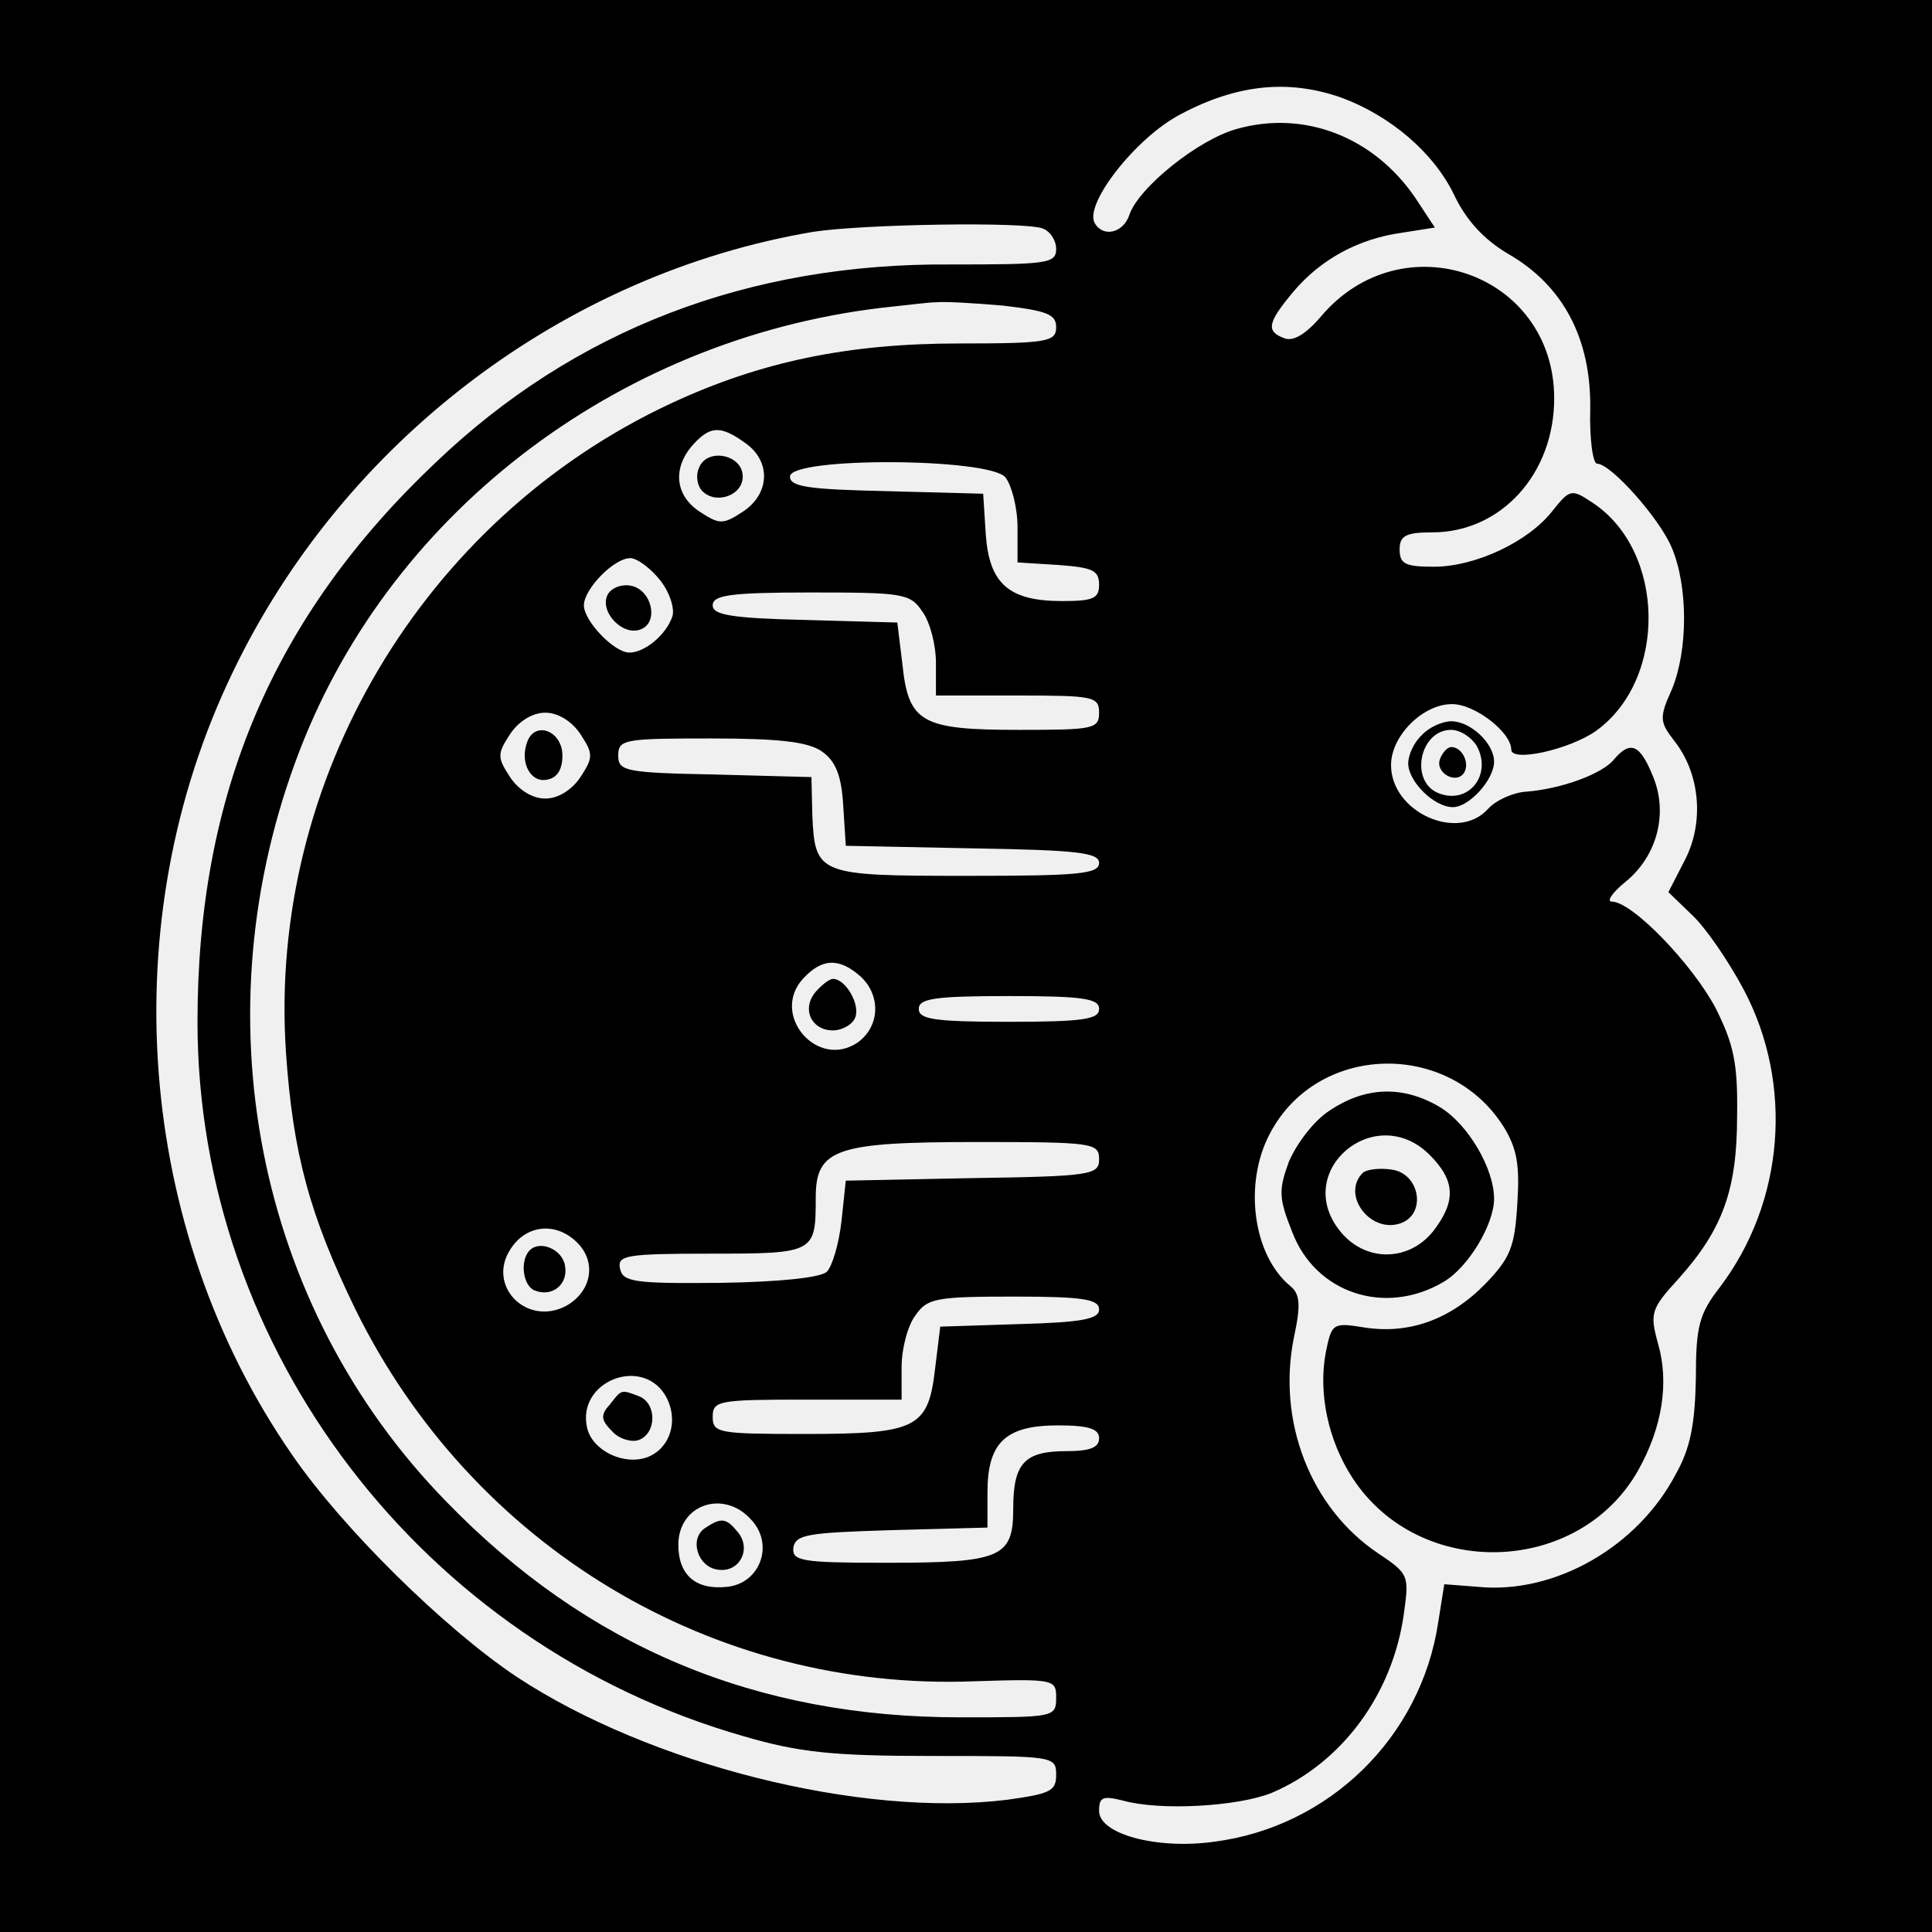
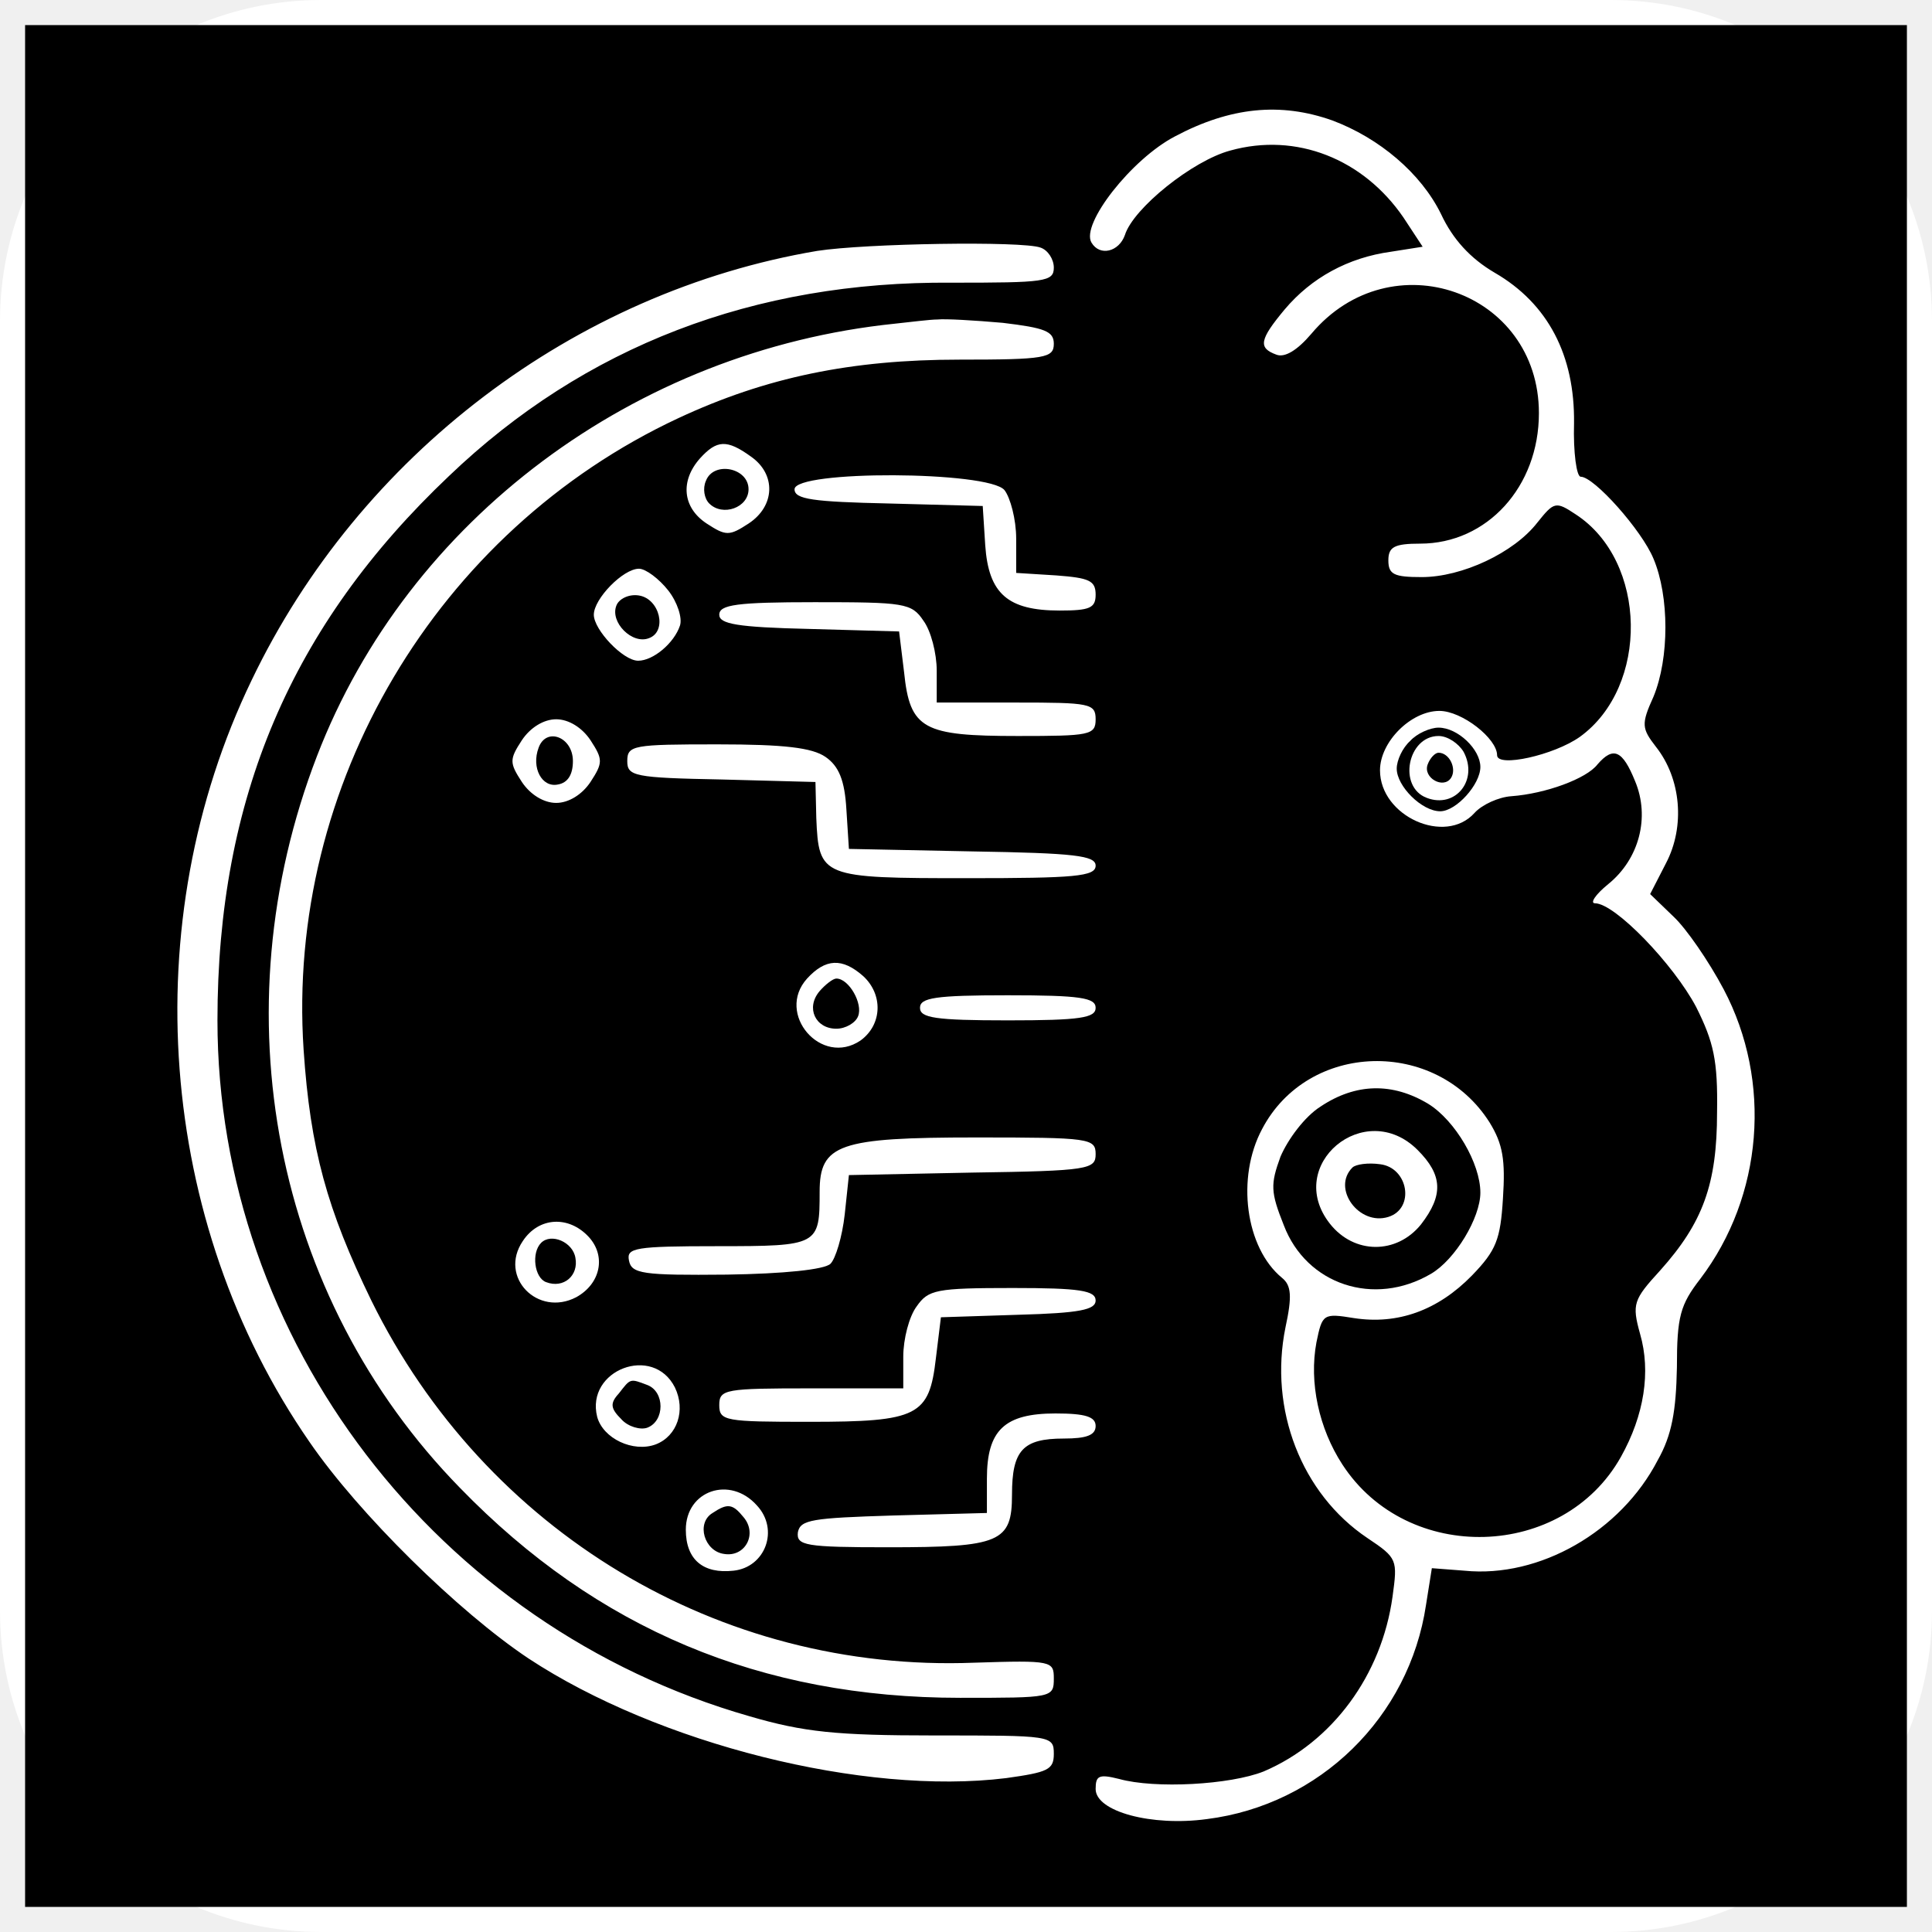
- <svg xmlns="http://www.w3.org/2000/svg" version="1.0" width="225pt" height="225pt" viewBox="0 0 225 225" color="#ffffff" preserveAspectRatio="xMidYMid meet">
+ <svg xmlns="http://www.w3.org/2000/svg" version="1.0" width="225pt" height="225pt" viewBox="-3 -3 231 231" preserveAspectRatio="xMidYMid meet">
+   <g id="deeditor_bgCarrier" stroke-width="0">
+     <rect id="dee_c_e" x="-3" y="-3" width="231" height="231" rx="38.4" fill="#ffffff" strokewidth="0" />
+   </g>
  <g transform="translate(0,225) scale(0.1,-0.1)" fill="#000000" stroke="none">
-     <path d="M0 1125 l0 -1125 1125 0 1125 0 0 1125 0 1125 -1125 0 -1125 0 0 -1125z m1563 1011 c56 -21 106 -63 130 -112 14 -30 35 -53 64 -70 64 -37 96 -99 95 -180 -1 -35 3 -64 8 -64 16 0 73 -64 87 -98 19 -45 19 -119 0 -165 -15 -33 -14 -38 3 -60 30 -38 35 -95 12 -139 l-19 -37 28 -27 c15 -14 42 -53 60 -87 58 -110 47 -247 -28 -346 -24 -31 -28 -45 -28 -106 -1 -52 -6 -81 -23 -111 -44 -85 -141 -141 -231 -132 l-39 3 -7 -44 c-20 -134 -127 -239 -262 -256 -66 -9 -133 9 -133 36 0 16 4 18 28 12 43 -12 133 -7 173 9 82 35 141 115 154 209 6 44 6 46 -30 70 -79 53 -118 154 -98 252 8 37 7 50 -4 59 -44 36 -55 120 -24 178 55 105 208 109 272 8 16 -26 19 -45 16 -91 -3 -49 -8 -62 -37 -92 -41 -42 -89 -59 -141 -51 -37 6 -38 5 -45 -29 -9 -48 3 -103 31 -146 78 -120 264 -114 333 9 28 50 36 102 23 147 -10 36 -8 41 24 76 51 57 68 103 68 189 1 62 -4 84 -25 126 -27 51 -97 124 -121 124 -6 0 0 10 16 23 37 30 50 80 32 123 -15 37 -26 42 -45 20 -13 -17 -62 -35 -103 -38 -15 -1 -35 -10 -44 -20 -35 -39 -113 -4 -113 51 0 34 37 71 71 71 27 0 69 -33 69 -53 0 -15 68 0 99 22 83 60 81 210 -5 266 -24 16 -26 15 -46 -10 -28 -36 -90 -65 -138 -65 -33 0 -40 3 -40 20 0 16 7 20 38 20 80 0 142 68 142 156 0 146 -177 208 -272 95 -17 -20 -32 -29 -42 -25 -22 8 -20 18 10 54 32 38 76 62 127 69 l38 6 -23 35 c-48 70 -128 102 -207 80 -45 -12 -116 -69 -126 -101 -7 -20 -30 -26 -40 -9 -13 22 48 100 100 127 66 35 126 41 188 19z m-349 -152 c9 -3 16 -14 16 -24 0 -17 -11 -18 -122 -18 -236 2 -439 -76 -601 -231 -189 -179 -277 -386 -277 -651 0 -382 262 -725 636 -832 65 -19 104 -23 221 -23 140 0 143 0 143 -22 0 -19 -7 -22 -57 -29 -170 -21 -416 41 -571 143 -84 56 -203 173 -262 259 -182 263 -209 621 -69 911 129 269 386 464 676 513 58 9 245 12 267 4z m-45 -90 c50 -6 61 -10 61 -25 0 -17 -10 -19 -113 -19 -129 0 -231 -21 -336 -70 -289 -135 -469 -439 -448 -755 8 -119 28 -191 81 -300 136 -276 416 -445 721 -433 93 3 95 2 95 -19 0 -23 -2 -23 -112 -23 -238 0 -434 82 -598 251 -223 228 -289 569 -171 875 109 283 380 485 691 517 19 2 42 5 51 5 9 1 44 -1 78 -4z m-301 -160 c30 -21 29 -59 -3 -80 -23 -15 -27 -15 -50 0 -29 19 -32 51 -8 78 20 22 32 23 61 2z m303 -40 c7 -9 14 -35 14 -58 l0 -41 48 -3 c39 -3 47 -6 47 -23 0 -16 -7 -19 -43 -19 -62 0 -85 20 -89 78 l-3 47 -112 3 c-91 2 -113 5 -113 17 0 23 232 22 251 -1z m-402 -120 c11 -14 17 -33 14 -42 -7 -21 -32 -42 -50 -42 -18 0 -53 37 -53 55 0 19 35 55 54 55 8 0 24 -12 35 -26z m305 -36 c9 -12 16 -39 16 -60 l0 -38 95 0 c88 0 95 -1 95 -20 0 -19 -7 -20 -93 -20 -113 0 -129 8 -136 76 l-6 49 -107 3 c-87 2 -108 6 -108 17 0 12 21 15 114 15 107 0 116 -1 130 -22z m-398 -143 c15 -23 15 -27 0 -50 -10 -15 -26 -25 -41 -25 -15 0 -31 10 -41 25 -15 23 -15 27 0 50 10 15 26 25 41 25 15 0 31 -10 41 -25z m281 -20 c16 -11 23 -28 25 -63 l3 -47 148 -3 c122 -2 147 -5 147 -17 0 -13 -25 -15 -154 -15 -174 0 -177 1 -180 72 l-1 43 -112 3 c-105 2 -113 4 -113 22 0 19 7 20 108 20 80 0 113 -4 129 -15z m45 -262 c24 -22 23 -58 -3 -77 -47 -32 -102 32 -64 74 22 24 42 25 67 3z m278 -38 c0 -12 -18 -15 -105 -15 -87 0 -105 3 -105 15 0 12 18 15 105 15 87 0 105 -3 105 -15z m0 -175 c0 -18 -8 -20 -147 -22 l-148 -3 -5 -47 c-3 -27 -11 -53 -17 -59 -7 -7 -56 -12 -124 -13 -101 -1 -114 1 -117 17 -3 15 7 17 106 17 121 0 122 1 122 65 0 57 23 65 187 65 136 0 143 -1 143 -20z m-606 -99 c21 -23 14 -56 -15 -72 -46 -24 -93 24 -64 67 19 29 55 31 79 5z m606 -76 c0 -11 -19 -15 -92 -17 l-93 -3 -6 -49 c-8 -69 -21 -76 -151 -76 -101 0 -108 1 -108 20 0 19 7 20 110 20 l110 0 0 38 c0 21 7 48 16 60 14 20 23 22 115 22 80 0 99 -3 99 -15z m-503 -104 c13 -27 3 -58 -23 -68 -27 -10 -63 7 -70 33 -14 56 67 87 93 35z m503 -46 c0 -11 -11 -15 -38 -15 -49 0 -62 -14 -62 -67 0 -57 -14 -63 -148 -63 -99 0 -110 2 -108 18 3 15 17 17 114 20 l112 3 0 41 c0 58 21 78 82 78 36 0 48 -4 48 -15z m-405 -95 c27 -29 10 -74 -28 -78 -36 -4 -57 13 -57 49 0 47 53 65 85 29z" />
-     <path d="M1656 1394 c-9 -8 -16 -23 -16 -33 0 -21 30 -51 52 -51 19 0 48 32 48 53 0 21 -27 47 -50 47 -10 0 -26 -7 -34 -16z m64 -13 c18 -34 -10 -68 -44 -55 -35 13 -23 74 14 74 11 0 24 -9 30 -19z" />
-     <path d="M1677 1366 c-6 -16 19 -30 28 -16 7 11 -2 30 -15 30 -4 0 -10 -6 -13 -14z" />
-     <path d="M1549 957 c-19 -12 -39 -39 -48 -60 -12 -33 -12 -42 4 -82 27 -71 108 -98 176 -58 29 17 59 67 59 97 0 35 -30 86 -62 106 -43 26 -87 25 -129 -3z m116 -52 c30 -30 31 -54 4 -89 -29 -36 -80 -36 -109 1 -55 70 42 151 105 88z" />
-     <path d="M1587 884 c-25 -25 8 -70 43 -59 32 10 24 59 -10 63 -14 2 -29 0 -33 -4z" />
-     <path d="M814 1705 c-4 -9 -2 -21 4 -27 16 -16 47 -5 47 17 0 26 -42 34 -51 10z" />
-     <path d="M707 1556 c-8 -20 19 -47 39 -39 22 8 13 47 -12 51 -12 2 -24 -4 -27 -12z" />
-     <path d="M614 1386 c-9 -24 4 -48 23 -44 12 2 18 12 18 28 0 29 -32 41 -41 16z" />
-     <path d="M950 1095 c-17 -20 -5 -45 20 -45 11 0 23 7 26 15 6 15 -11 45 -26 45 -4 0 -13 -7 -20 -15z" />
-     <path d="M617 794 c-12 -12 -8 -42 6 -47 21 -8 39 8 35 29 -3 19 -29 30 -41 18z" />
-     <path d="M710 614 c-11 -12 -10 -18 3 -31 8 -9 23 -13 31 -10 21 8 21 43 0 51 -21 8 -20 8 -34 -10z" />
-     <path d="M822 471 c-20 -12 -10 -46 14 -49 25 -4 40 24 23 44 -13 16 -19 17 -37 5z" />
+     <path d="M0 1125 l0 -1125 1125 0 1125 0 0 1125 0 1125 -1125 0 -1125 0 0 -1125z m1563 1011 c56 -21 106 -63 130 -112 14 -30 35 -53 64 -70 64 -37 96 -99 95 -180 -1 -35 3 -64 8 -64 16 0 73 -64 87 -98 19 -45 19 -119 0 -165 -15 -33 -14 -38 3 -60 30 -38 35 -95 12 -139 l-19 -37 28 -27 c15 -14 42 -53 60 -87 58 -110 47 -247 -28 -346 -24 -31 -28 -45 -28 -106 -1 -52 -6 -81 -23 -111 -44 -85 -141 -141 -231 -132 l-39 3 -7 -44 c-20 -134 -127 -239 -262 -256 -66 -9 -133 9 -133 36 0 16 4 18 28 12 43 -12 133 -7 173 9 82 35 141 115 154 209 6 44 6 46 -30 70 -79 53 -118 154 -98 252 8 37 7 50 -4 59 -44 36 -55 120 -24 178 55 105 208 109 272 8 16 -26 19 -45 16 -91 -3 -49 -8 -62 -37 -92 -41 -42 -89 -59 -141 -51 -37 6 -38 5 -45 -29 -9 -48 3 -103 31 -146 78 -120 264 -114 333 9 28 50 36 102 23 147 -10 36 -8 41 24 76 51 57 68 103 68 189 1 62 -4 84 -25 126 -27 51 -97 124 -121 124 -6 0 0 10 16 23 37 30 50 80 32 123 -15 37 -26 42 -45 20 -13 -17 -62 -35 -103 -38 -15 -1 -35 -10 -44 -20 -35 -39 -113 -4 -113 51 0 34 37 71 71 71 27 0 69 -33 69 -53 0 -15 68 0 99 22 83 60 81 210 -5 266 -24 16 -26 15 -46 -10 -28 -36 -90 -65 -138 -65 -33 0 -40 3 -40 20 0 16 7 20 38 20 80 0 142 68 142 156 0 146 -177 208 -272 95 -17 -20 -32 -29 -42 -25 -22 8 -20 18 10 54 32 38 76 62 127 69 l38 6 -23 35 c-48 70 -128 102 -207 80 -45 -12 -116 -69 -126 -101 -7 -20 -30 -26 -40 -9 -13 22 48 100 100 127 66 35 126 41 188 19z m-349 -152 c9 -3 16 -14 16 -24 0 -17 -11 -18 -122 -18 -236 2 -439 -76 -601 -231 -189 -179 -277 -386 -277 -651 0 -382 262 -725 636 -832 65 -19 104 -23 221 -23 140 0 143 0 143 -22 0 -19 -7 -22 -57 -29 -170 -21 -416 41 -571 143 -84 56 -203 173 -262 259 -182 263 -209 621 -69 911 129 269 386 464 676 513 58 9 245 12 267 4z m-45 -90 c50 -6 61 -10 61 -25 0 -17 -10 -19 -113 -19 -129 0 -231 -21 -336 -70 -289 -135 -469 -439 -448 -755 8 -119 28 -191 81 -300 136 -276 416 -445 721 -433 93 3 95 2 95 -19 0 -23 -2 -23 -112 -23 -238 0 -434 82 -598 251 -223 228 -289 569 -171 875 109 283 380 485 691 517 19 2 42 5 51 5 9 1 44 -1 78 -4z m-301 -160 c30 -21 29 -59 -3 -80 -23 -15 -27 -15 -50 0 -29 19 -32 51 -8 78 20 22 32 23 61 2z m303 -40 c7 -9 14 -35 14 -58 l0 -41 48 -3 c39 -3 47 -6 47 -23 0 -16 -7 -19 -43 -19 -62 0 -85 20 -89 78 l-3 47 -112 3 c-91 2 -113 5 -113 17 0 23 232 22 251 -1z m-402 -120 c11 -14 17 -33 14 -42 -7 -21 -32 -42 -50 -42 -18 0 -53 37 -53 55 0 19 35 55 54 55 8 0 24 -12 35 -26z m305 -36 c9 -12 16 -39 16 -60 l0 -38 95 0 c88 0 95 -1 95 -20 0 -19 -7 -20 -93 -20 -113 0 -129 8 -136 76 l-6 49 -107 3 c-87 2 -108 6 -108 17 0 12 21 15 114 15 107 0 116 -1 130 -22z m-398 -143 c15 -23 15 -27 0 -50 -10 -15 -26 -25 -41 -25 -15 0 -31 10 -41 25 -15 23 -15 27 0 50 10 15 26 25 41 25 15 0 31 -10 41 -25z m281 -20 c16 -11 23 -28 25 -63 l3 -47 148 -3 c122 -2 147 -5 147 -17 0 -13 -25 -15 -154 -15 -174 0 -177 1 -180 72 l-1 43 -112 3 c-105 2 -113 4 -113 22 0 19 7 20 108 20 80 0 113 -4 129 -15z m45 -262 c24 -22 23 -58 -3 -77 -47 -32 -102 32 -64 74 22 24 42 25 67 3z m278 -38 c0 -12 -18 -15 -105 -15 -87 0 -105 3 -105 15 0 12 18 15 105 15 87 0 105 -3 105 -15z m0 -175 c0 -18 -8 -20 -147 -22 l-148 -3 -5 -47 c-3 -27 -11 -53 -17 -59 -7 -7 -56 -12 -124 -13 -101 -1 -114 1 -117 17 -3 15 7 17 106 17 121 0 122 1 122 65 0 57 23 65 187 65 136 0 143 -1 143 -20z m-606 -99 c21 -23 14 -56 -15 -72 -46 -24 -93 24 -64 67 19 29 55 31 79 5z m606 -76 c0 -11 -19 -15 -92 -17 l-93 -3 -6 -49 c-8 -69 -21 -76 -151 -76 -101 0 -108 1 -108 20 0 19 7 20 110 20 l110 0 0 38 c0 21 7 48 16 60 14 20 23 22 115 22 80 0 99 -3 99 -15z m-503 -104 c13 -27 3 -58 -23 -68 -27 -10 -63 7 -70 33 -14 56 67 87 93 35z m503 -46 c0 -11 -11 -15 -38 -15 -49 0 -62 -14 -62 -67 0 -57 -14 -63 -148 -63 -99 0 -110 2 -108 18 3 15 17 17 114 20 l112 3 0 41 c0 58 21 78 82 78 36 0 48 -4 48 -15z m-405 -95 c27 -29 10 -74 -28 -78 -36 -4 -57 13 -57 49 0 47 53 65 85 29z" fill="#000000" />
+     <path d="M1656 1394 c-9 -8 -16 -23 -16 -33 0 -21 30 -51 52 -51 19 0 48 32 48 53 0 21 -27 47 -50 47 -10 0 -26 -7 -34 -16z m64 -13 c18 -34 -10 -68 -44 -55 -35 13 -23 74 14 74 11 0 24 -9 30 -19z" fill="#000000" />
+     <path d="M1677 1366 c-6 -16 19 -30 28 -16 7 11 -2 30 -15 30 -4 0 -10 -6 -13 -14z" fill="#000000" />
+     <path d="M1549 957 c-19 -12 -39 -39 -48 -60 -12 -33 -12 -42 4 -82 27 -71 108 -98 176 -58 29 17 59 67 59 97 0 35 -30 86 -62 106 -43 26 -87 25 -129 -3z m116 -52 c30 -30 31 -54 4 -89 -29 -36 -80 -36 -109 1 -55 70 42 151 105 88z" fill="#000000" />
+     <path d="M1587 884 c-25 -25 8 -70 43 -59 32 10 24 59 -10 63 -14 2 -29 0 -33 -4z" fill="#000000" />
+     <path d="M814 1705 c-4 -9 -2 -21 4 -27 16 -16 47 -5 47 17 0 26 -42 34 -51 10z" fill="#000000" />
+     <path d="M707 1556 c-8 -20 19 -47 39 -39 22 8 13 47 -12 51 -12 2 -24 -4 -27 -12z" fill="#000000" />
+     <path d="M614 1386 c-9 -24 4 -48 23 -44 12 2 18 12 18 28 0 29 -32 41 -41 16z" fill="#000000" />
+     <path d="M950 1095 c-17 -20 -5 -45 20 -45 11 0 23 7 26 15 6 15 -11 45 -26 45 -4 0 -13 -7 -20 -15z" fill="#000000" />
+     <path d="M617 794 c-12 -12 -8 -42 6 -47 21 -8 39 8 35 29 -3 19 -29 30 -41 18z" fill="#000000" />
+     <path d="M710 614 c-11 -12 -10 -18 3 -31 8 -9 23 -13 31 -10 21 8 21 43 0 51 -21 8 -20 8 -34 -10z" fill="#000000" />
+     <path d="M822 471 c-20 -12 -10 -46 14 -49 25 -4 40 24 23 44 -13 16 -19 17 -37 5z" fill="#000000" />
  </g>
</svg>
